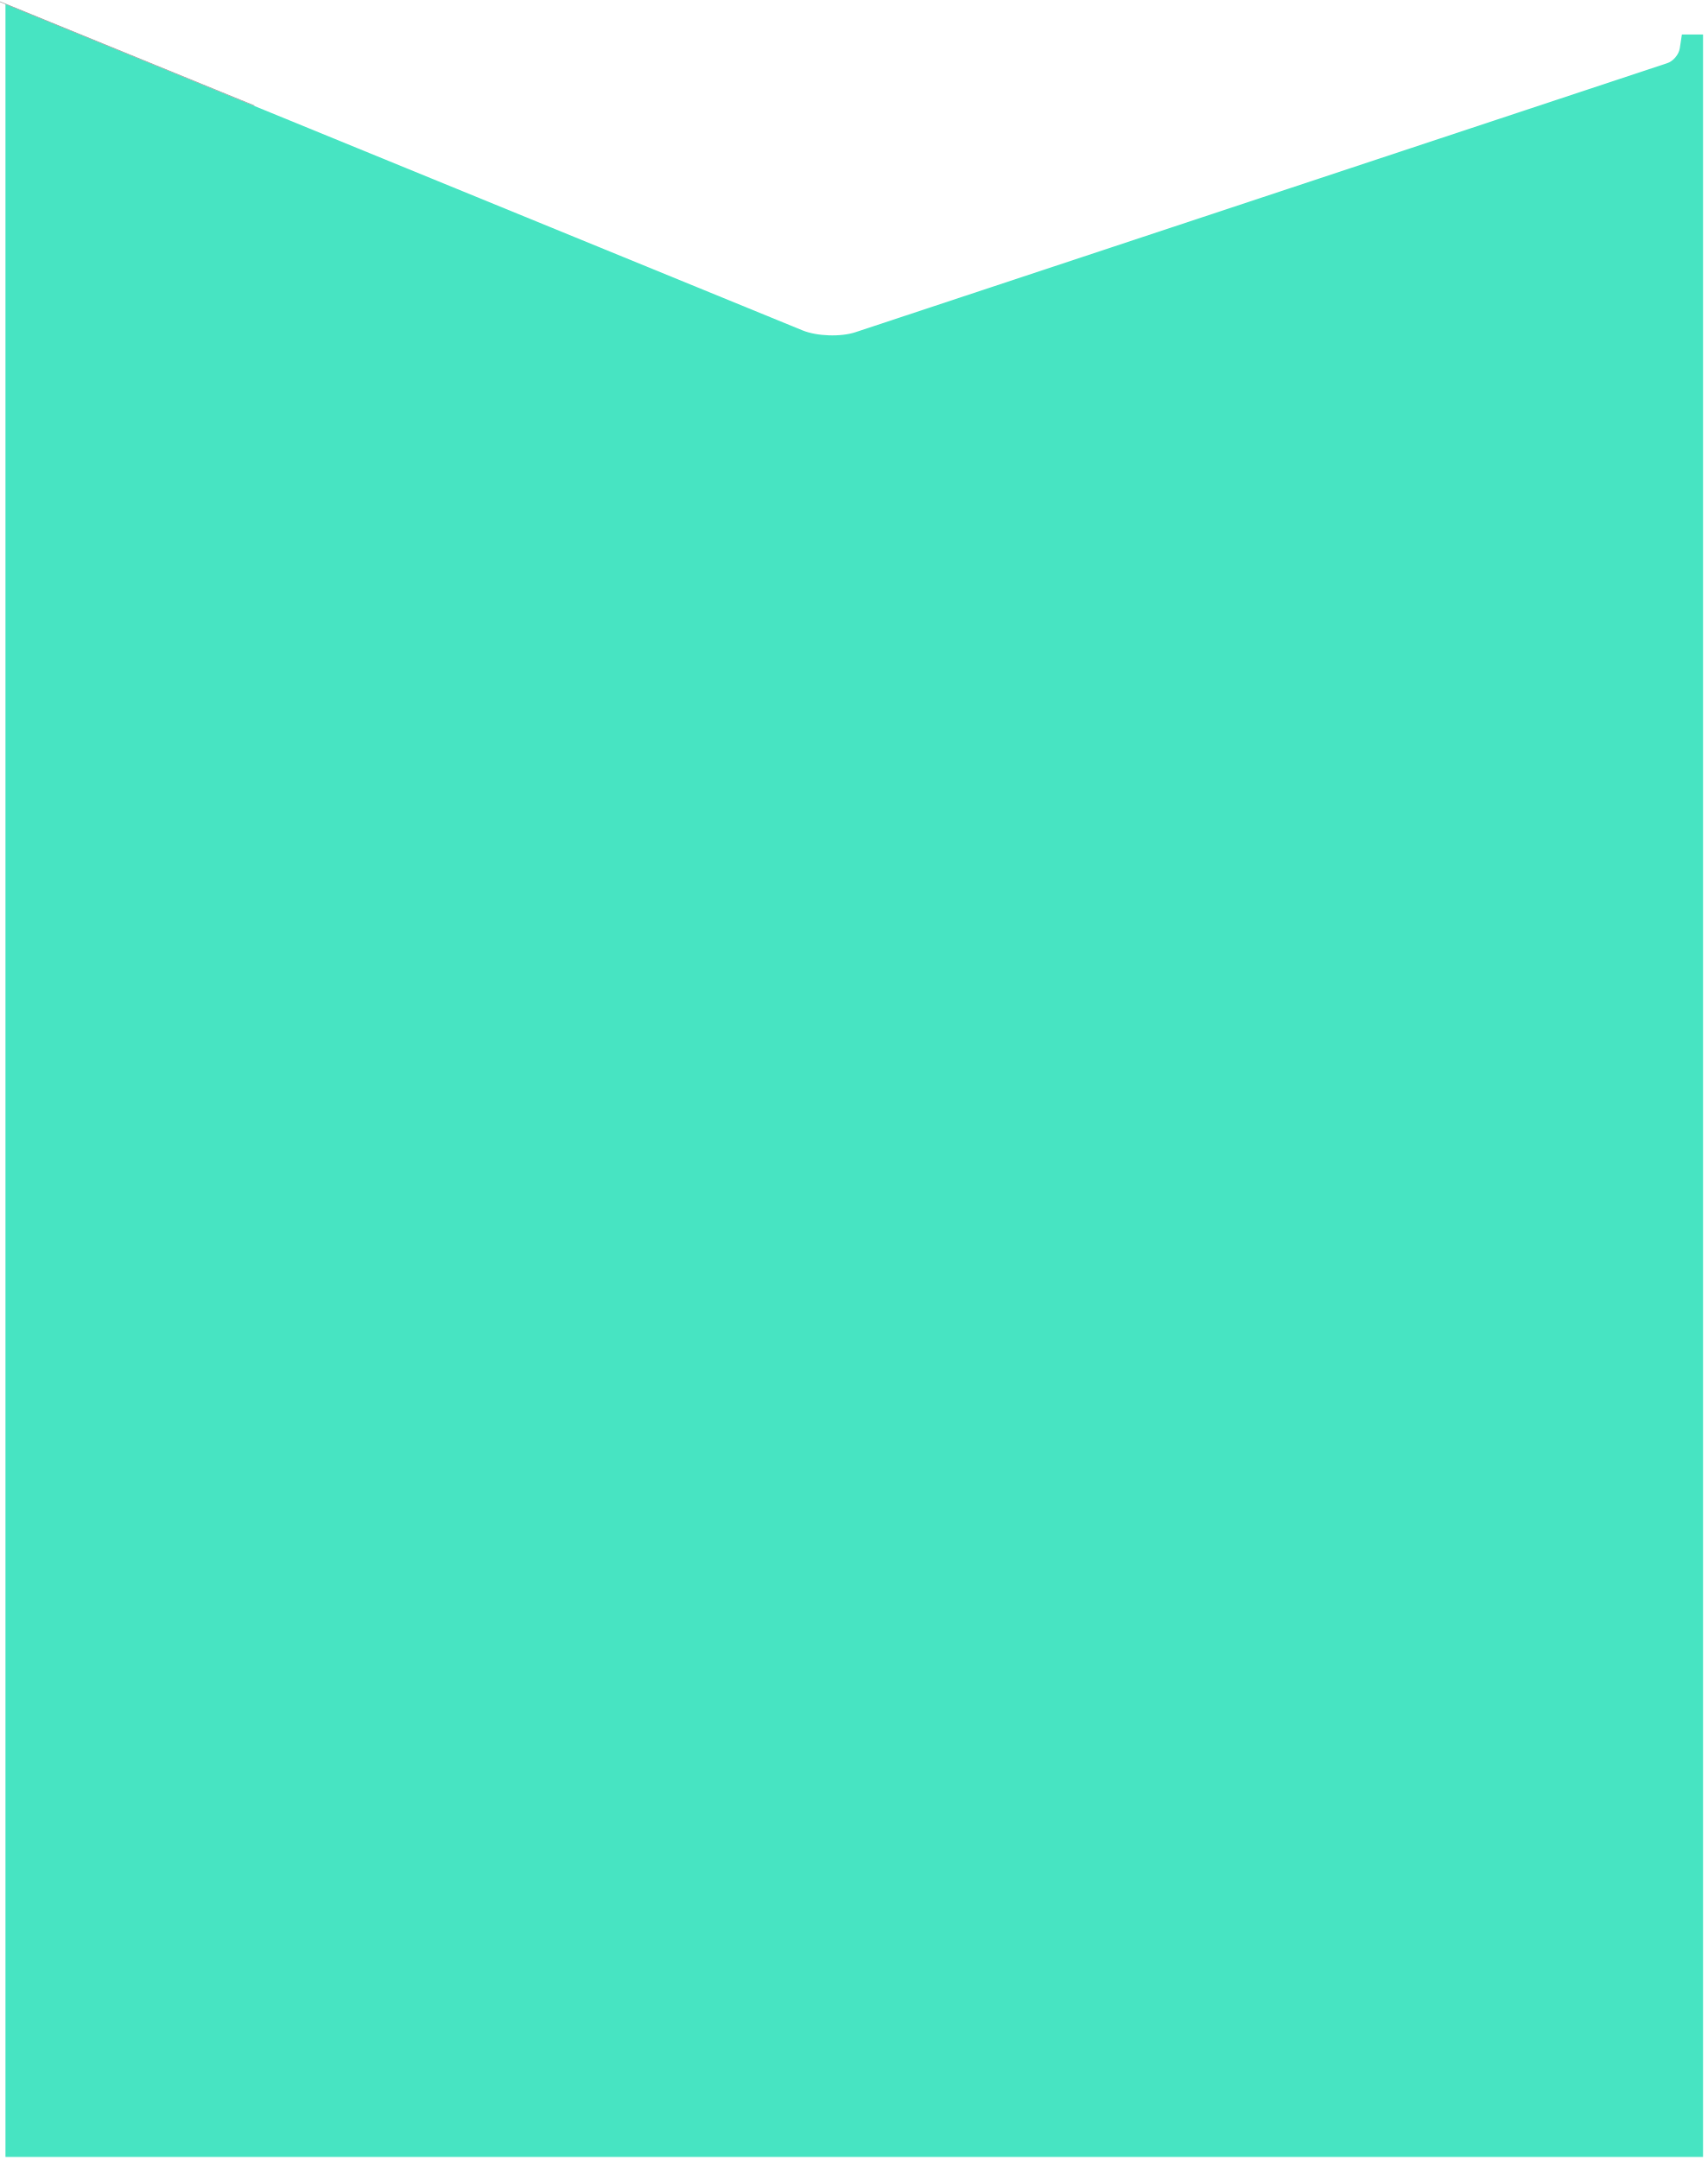
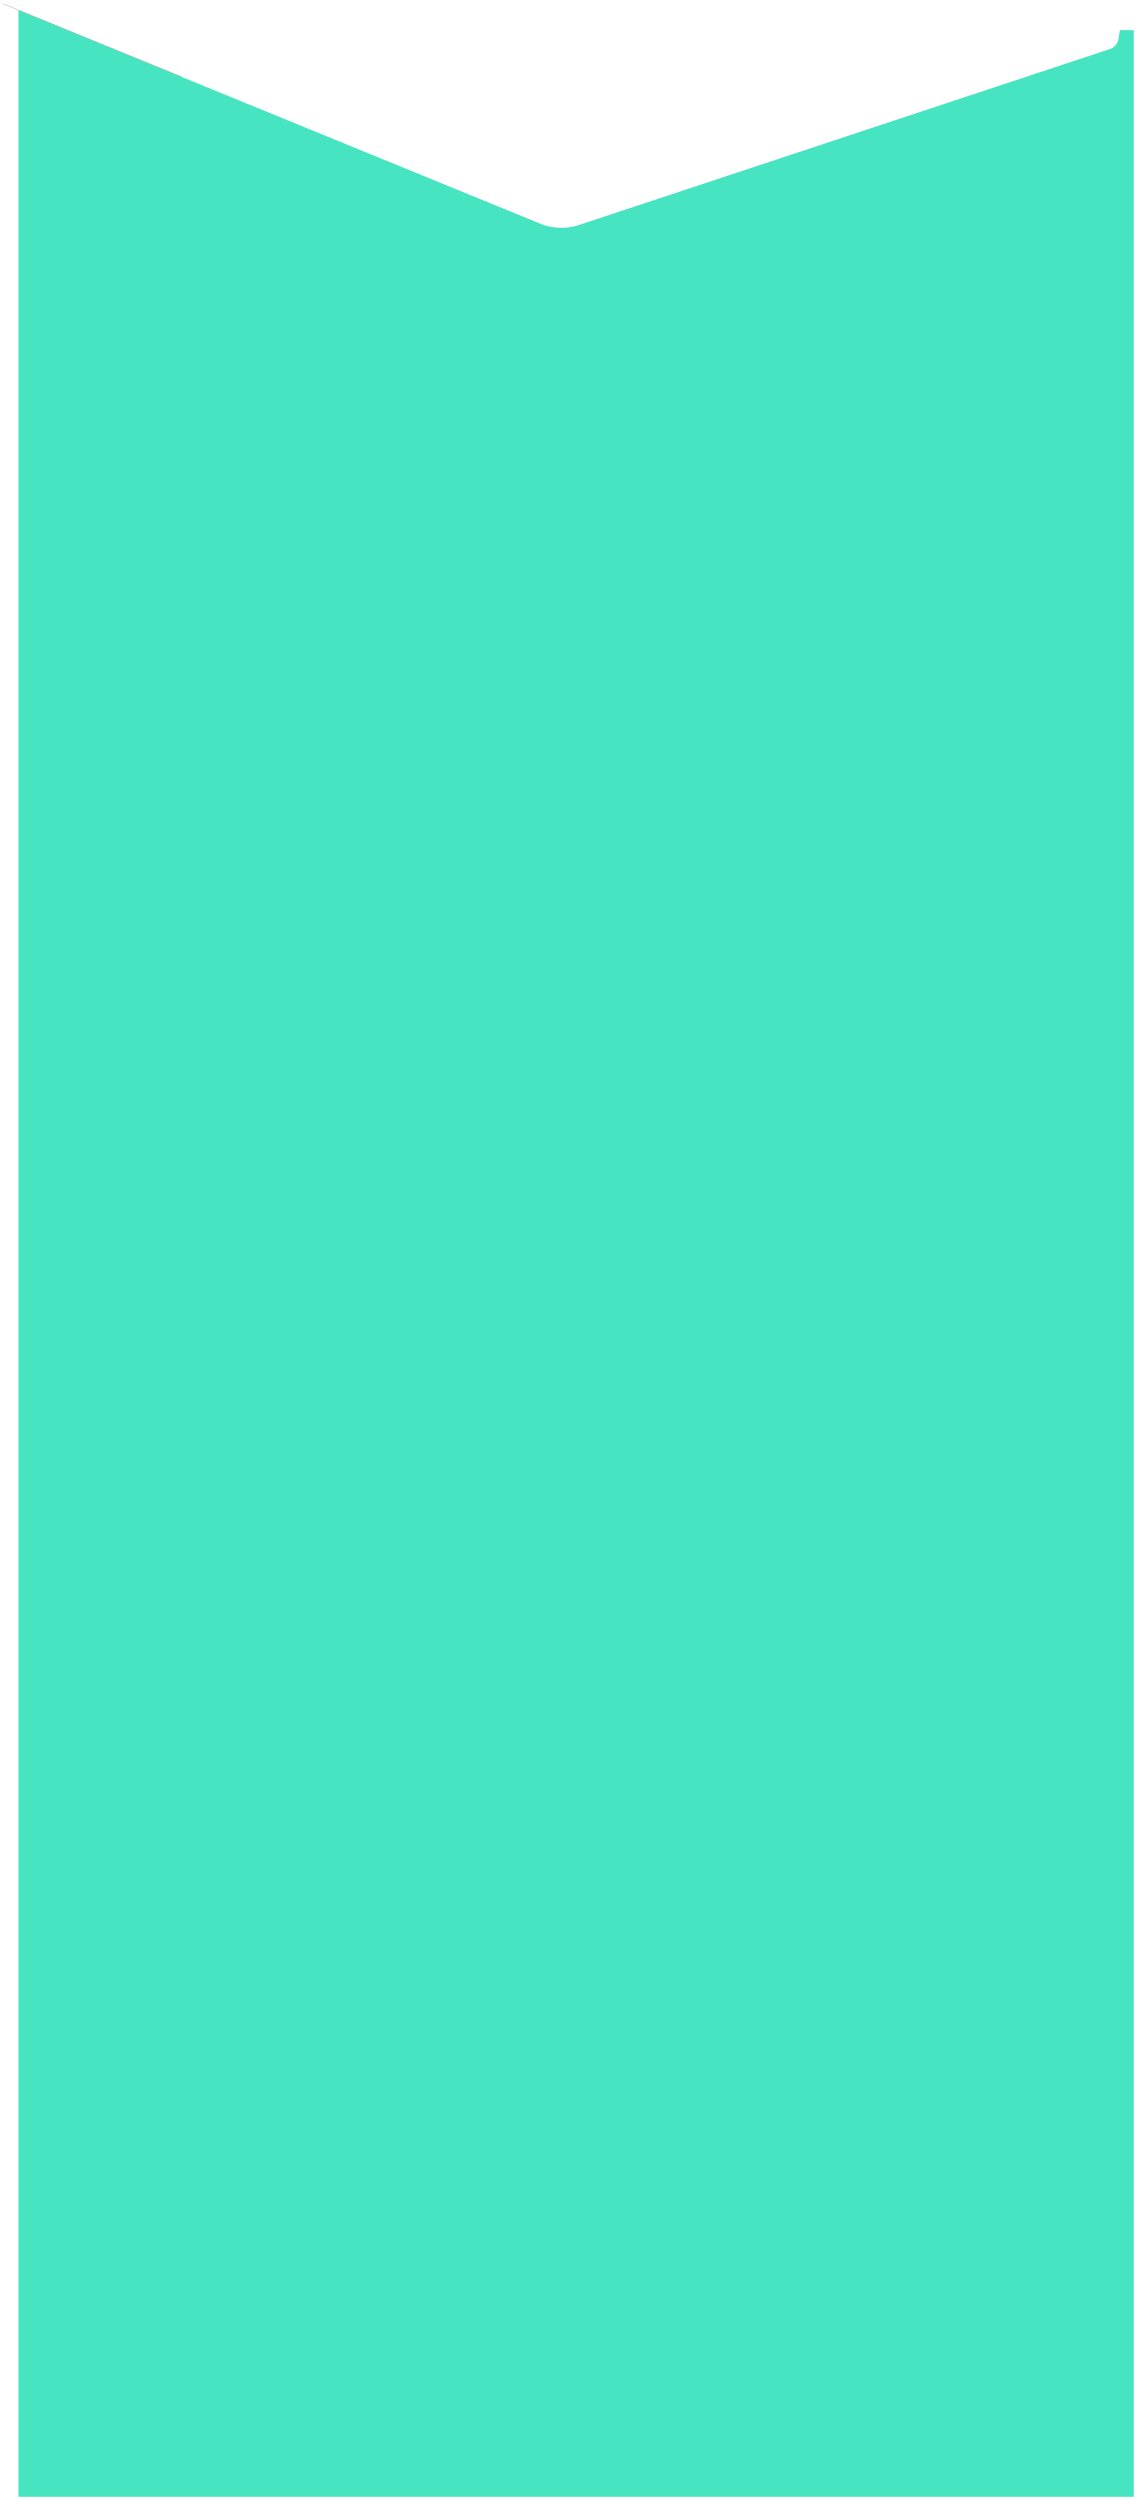
- <svg xmlns="http://www.w3.org/2000/svg" width="302px" height="382px" viewBox="0 0 302 382" version="1.1">
+ <svg xmlns="http://www.w3.org/2000/svg" width="306px" height="673px" viewBox="0 0 306 673" version="1.1">
  <defs />
  <g id="Page-1" stroke="none" stroke-width="1" fill="none" fill-rule="evenodd">
-     <g id="mole-mask" fill="#47E4C2">
+     <g id="mole-mask">
      <g id="Page-1">
-         <g id="mole-mask">
+         <g id="mole-mask" transform="translate(4, 2)" fill="#47E4C2">
          <g id="Page-1">
-             <path d="M151.308,58.748 L294.888,11.166 C295.937,10.818 296.922,9.661 297.092,8.554 L297.468,6.105 L301.208,6.105 L301.208,381.464 L0.966,381.464 L0.966,0.724 L141.942,58.429 C144.495,59.473 148.688,59.616 151.308,58.748 Z" id="Path-1" />
+             <g id="mole-mask">
+               <g id="Page-1">
+                 <path d="M294.888,11.166 C295.937,10.818 296.922,9.661 297.092,8.554 L297.468,6.105 L301.208,6.105 L301.208,670.137 L0.966,670.137 L0.966,0.724 L141.942,58.429 C144.495,59.473 148.688,59.616 151.308,58.748 L294.888,11.166 Z" id="Path-1" />
+               </g>
+             </g>
          </g>
        </g>
+         <path d="M0.783,0.987 L48.984,20.693" id="Path-2" stroke="#979797" stroke-width="0.1" />
      </g>
    </g>
-     <path d="M-3.217,-1.013 L44.984,18.693" id="Path-2" stroke="#979797" stroke-width="0.1" />
  </g>
</svg>
